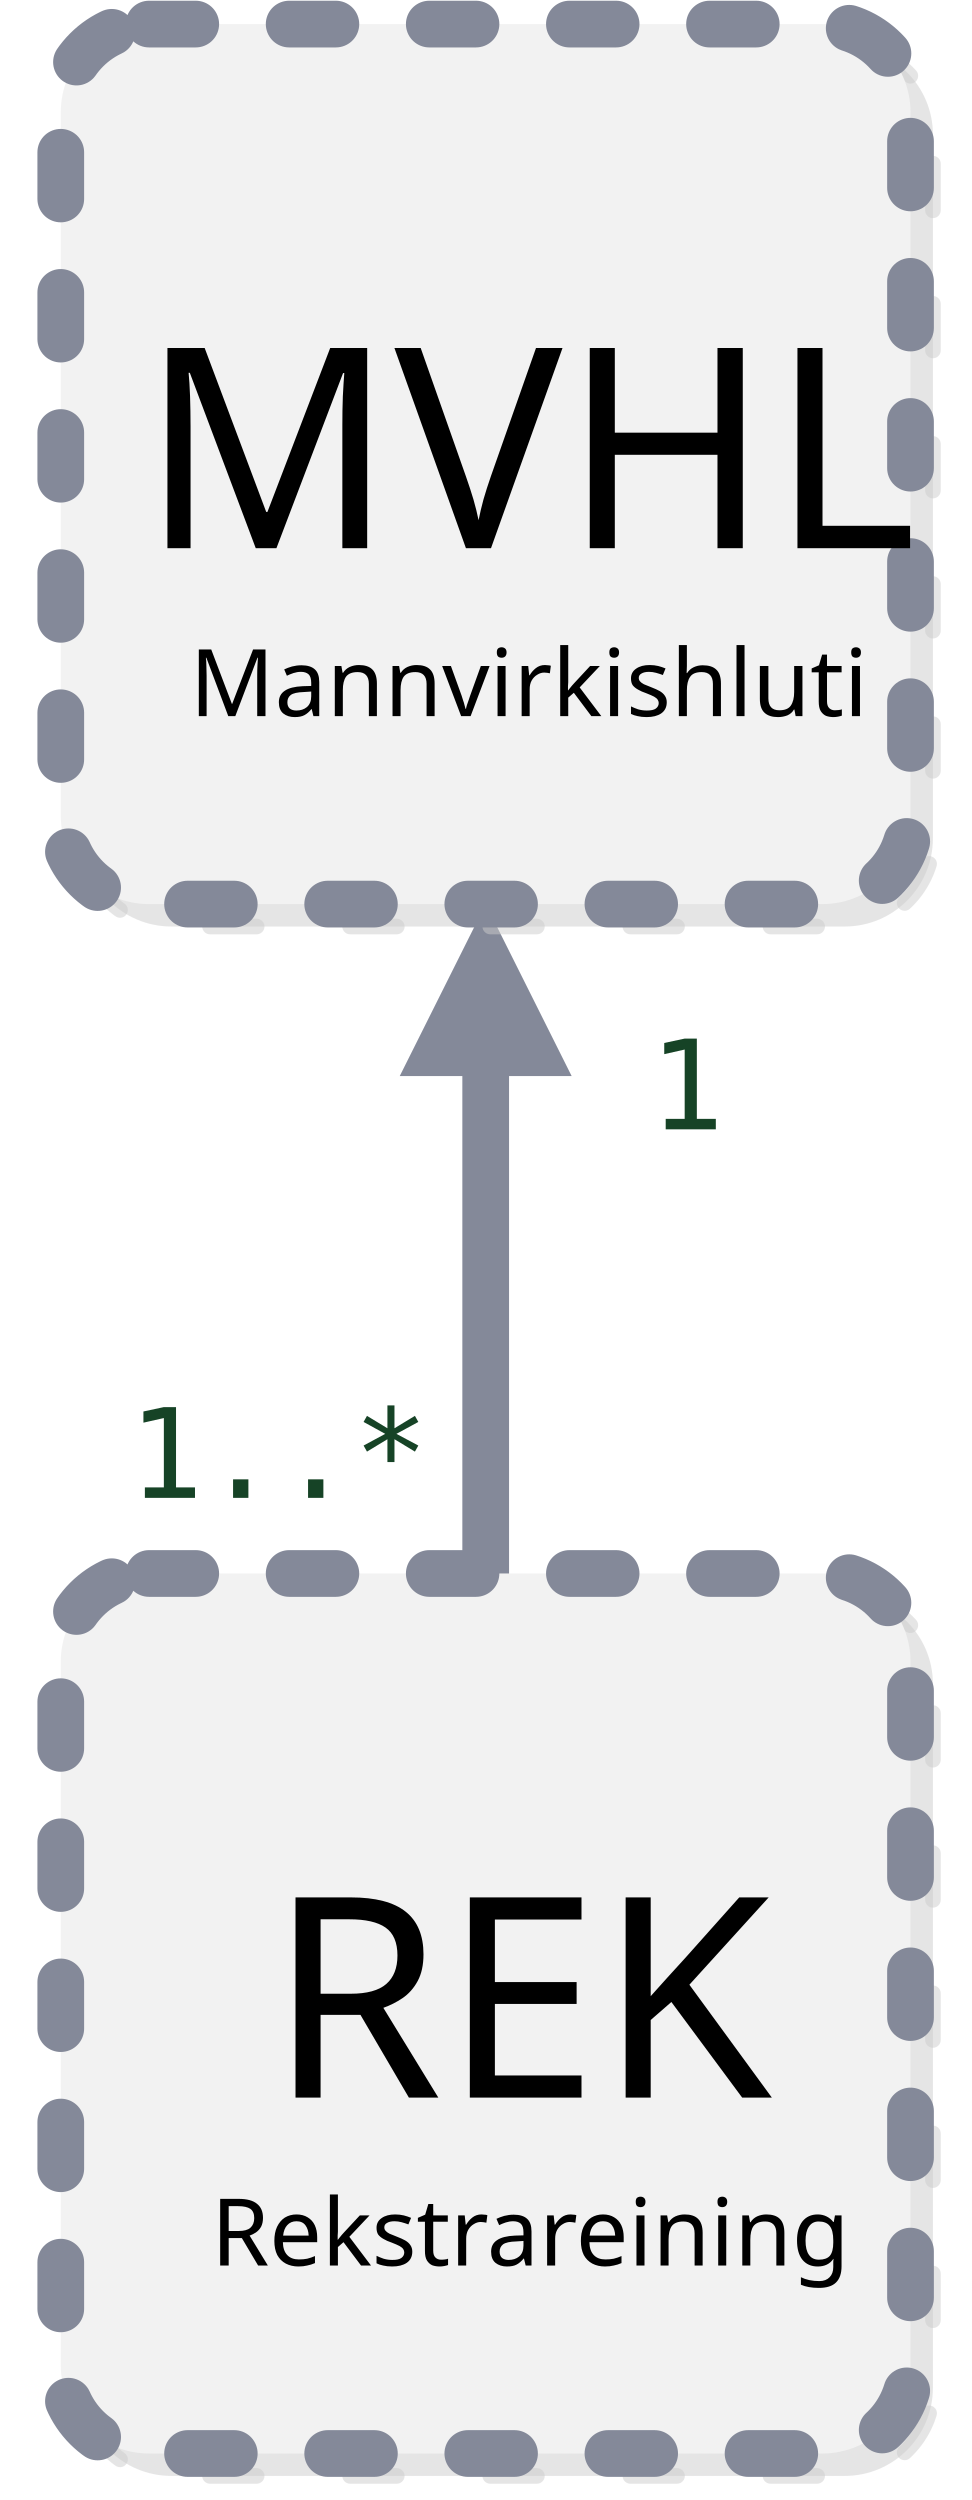
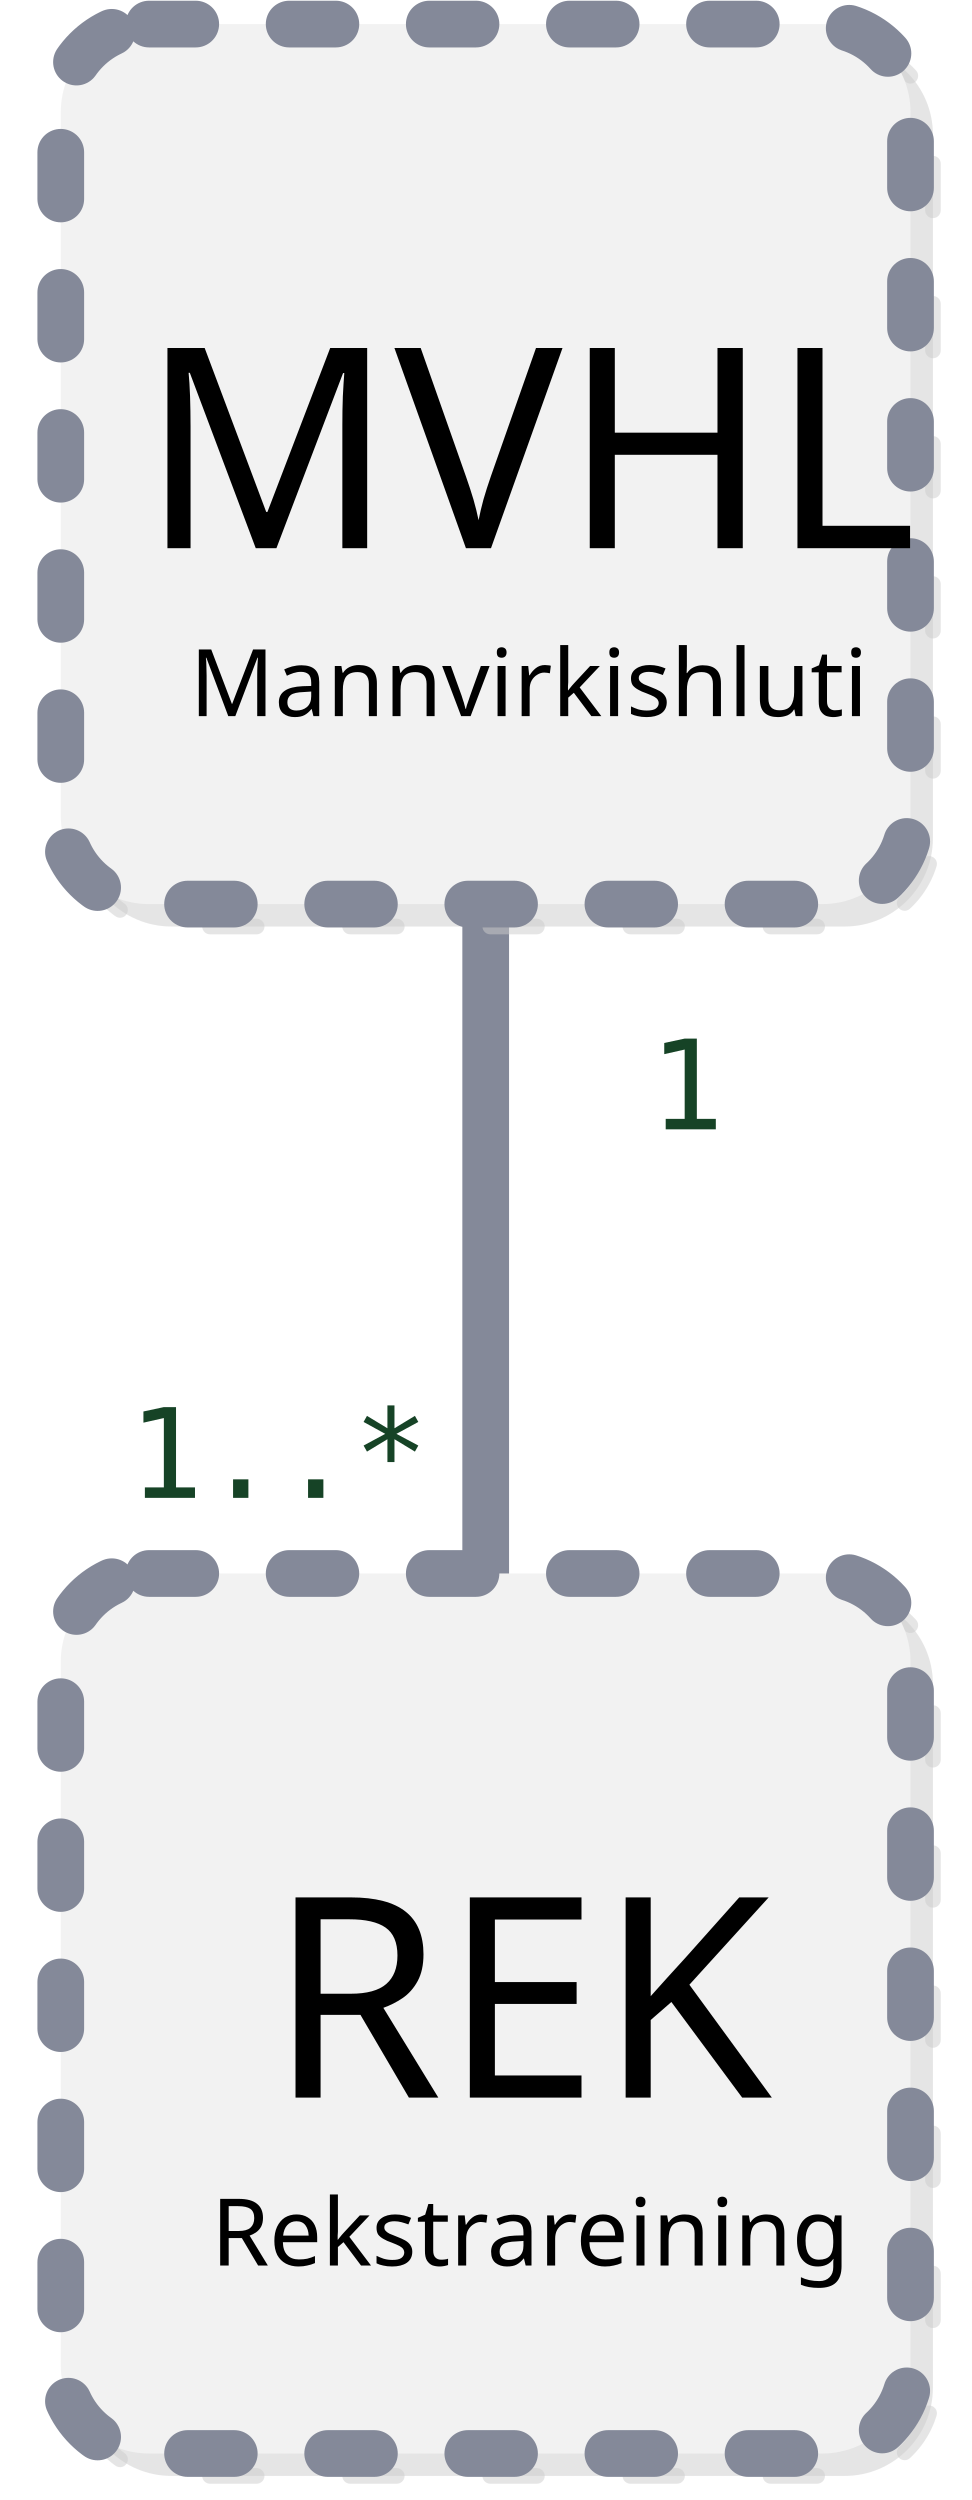
- <svg xmlns="http://www.w3.org/2000/svg" xmlns:xlink="http://www.w3.org/1999/xlink" width="0.866in" height="2.229in" viewBox="0 0 62.385 160.48" xml:space="preserve" color-interpolation-filters="sRGB" class="st10">
+ <svg xmlns="http://www.w3.org/2000/svg" width="0.866in" height="2.229in" viewBox="0 0 62.385 160.48" xml:space="preserve" color-interpolation-filters="sRGB" class="st9">
  <style type="text/css">
	
- 		.st1 {marker-end:url(#mrkr4-6);stroke:#848999;stroke-linecap:round;stroke-linejoin:round;stroke-width:3}
- 		.st2 {fill:#848999;fill-opacity:1;stroke:#848999;stroke-opacity:1;stroke-width:0.543}
- 		.st3 {visibility:visible}
- 		.st4 {fill:#cdcdcd;fill-opacity:0.5;stroke:#cdcdcd;stroke-dasharray:3,6;stroke-linecap:round;stroke-linejoin:round;stroke-opacity:0.5}
- 		.st5 {fill:#f2f2f2;stroke:#848999;stroke-dasharray:3,6;stroke-linecap:round;stroke-linejoin:round;stroke-width:3}
- 		.st6 {fill:#000000;font-family:Calibri;font-size:1.5em}
- 		.st7 {font-size:0.333em}
- 		.st8 {fill:none;stroke:none;stroke-linecap:round;stroke-linejoin:round;stroke-width:0.75}
- 		.st9 {fill:#164326;font-family:Consolas;font-size:0.667em}
- 		.st10 {fill:none;fill-rule:evenodd;font-size:12px;overflow:visible;stroke-linecap:square;stroke-miterlimit:3}
+ 		.st1 {stroke:#848999;stroke-linecap:round;stroke-linejoin:round;stroke-width:3}
+ 		.st2 {visibility:visible}
+ 		.st3 {fill:#cdcdcd;fill-opacity:0.5;stroke:#cdcdcd;stroke-dasharray:3,6;stroke-linecap:round;stroke-linejoin:round;stroke-opacity:0.5}
+ 		.st4 {fill:#f2f2f2;stroke:#848999;stroke-dasharray:3,6;stroke-linecap:round;stroke-linejoin:round;stroke-width:3}
+ 		.st5 {fill:#000000;font-family:Calibri;font-size:1.5em}
+ 		.st6 {font-size:0.333em}
+ 		.st7 {fill:none;stroke:none;stroke-linecap:round;stroke-linejoin:round;stroke-width:0.75}
+ 		.st8 {fill:#164326;font-family:Consolas;font-size:0.667em}
+ 		.st9 {fill:none;fill-rule:evenodd;font-size:12px;overflow:visible;stroke-linecap:square;stroke-miterlimit:3}
	
	</style>
-   <defs id="Markers">
-     <g id="lend4">
-       <path d="M 2 1 L 0 0 L 2 -1 L 2 1 " style="stroke:none" />
-     </g>
-     <marker id="mrkr4-6" class="st2" refX="-3.68" orient="auto" markerUnits="strokeWidth" overflow="visible">
-       <use xlink:href="#lend4" transform="scale(-1.84,-1.84) " />
-     </marker>
-   </defs>
  <g>
    <g id="shape11-1" transform="translate(24.1057,-59.4635)">
-       <path d="M7.09 160.48 L7.09 128.53" class="st1" />
+       <path d="M7.09 160.48 L7.09 117.49" class="st1" />
    </g>
-     <g id="shape12-7" transform="translate(3.90315,-2.94002)">
-       <g id="shadow12-8" transform="matrix(1,0,0,1,1.44,1.44)" class="st3">
-         <rect x="0" y="103.957" width="54.578" height="56.523" rx="5.669" ry="5.669" class="st4" />
+     <g id="shape12-4" transform="translate(3.90315,-2.94002)">
+       <g id="shadow12-5" transform="matrix(1,0,0,1,1.44,1.44)" class="st2">
+         <rect x="0" y="103.957" width="54.578" height="56.523" rx="5.669" ry="5.669" class="st3" />
      </g>
-       <rect x="0" y="103.957" width="54.578" height="56.523" rx="5.669" ry="5.669" class="st5" />
-       <text x="13.33" y="137.62" class="st6">REK  <tspan x="9.66" dy="1.8em" class="st7">Rekstrareining</tspan>
+       <rect x="0" y="103.957" width="54.578" height="56.523" rx="5.669" ry="5.669" class="st4" />
+       <text x="13.33" y="137.62" class="st5">REK  <tspan x="9.66" dy="1.8em" class="st6">Rekstrareining</tspan>
      </text>
    </g>
-     <g id="shape13-13" transform="translate(3.90315,-102.457)">
-       <g id="shadow13-14" transform="matrix(1,0,0,1,1.44,1.44)" class="st3">
-         <rect x="0" y="103.957" width="54.578" height="56.523" rx="5.669" ry="5.669" class="st4" />
+     <g id="shape13-10" transform="translate(3.90315,-102.457)">
+       <g id="shadow13-11" transform="matrix(1,0,0,1,1.44,1.44)" class="st2">
+         <rect x="0" y="103.957" width="54.578" height="56.523" rx="5.669" ry="5.669" class="st3" />
      </g>
-       <rect x="0" y="103.957" width="54.578" height="56.523" rx="5.669" ry="5.669" class="st5" />
-       <text x="5.1" y="137.62" class="st6">MVHL <tspan x="8.29" dy="1.8em" class="st7">Mannvirkishluti</tspan>
+       <rect x="0" y="103.957" width="54.578" height="56.523" rx="5.669" ry="5.669" class="st4" />
+       <text x="5.1" y="137.62" class="st5">MVHL <tspan x="8.29" dy="1.8em" class="st6">Mannvirkishluti</tspan>
      </text>
    </g>
-     <g id="shape17-19" transform="translate(1.82113,-64.3101)">
-       <rect x="0" y="155.662" width="30.428" height="4.819" class="st8" />
-       <text x="6.42" y="160.47" class="st9">1..*</text>
+     <g id="shape17-16" transform="translate(1.82113,-64.3101)">
+       <rect x="0" y="155.662" width="30.428" height="4.819" class="st7" />
+       <text x="6.42" y="160.47" class="st8">1..*</text>
    </g>
-     <g id="shape18-22" transform="translate(28.6757,-87.9794)">
-       <rect x="0" y="155.662" width="30.428" height="4.819" class="st8" />
-       <text x="13.02" y="160.47" class="st9">1</text>
+     <g id="shape18-19" transform="translate(28.6757,-87.9794)">
+       <rect x="0" y="155.662" width="30.428" height="4.819" class="st7" />
+       <text x="13.02" y="160.47" class="st8">1</text>
    </g>
  </g>
</svg>
